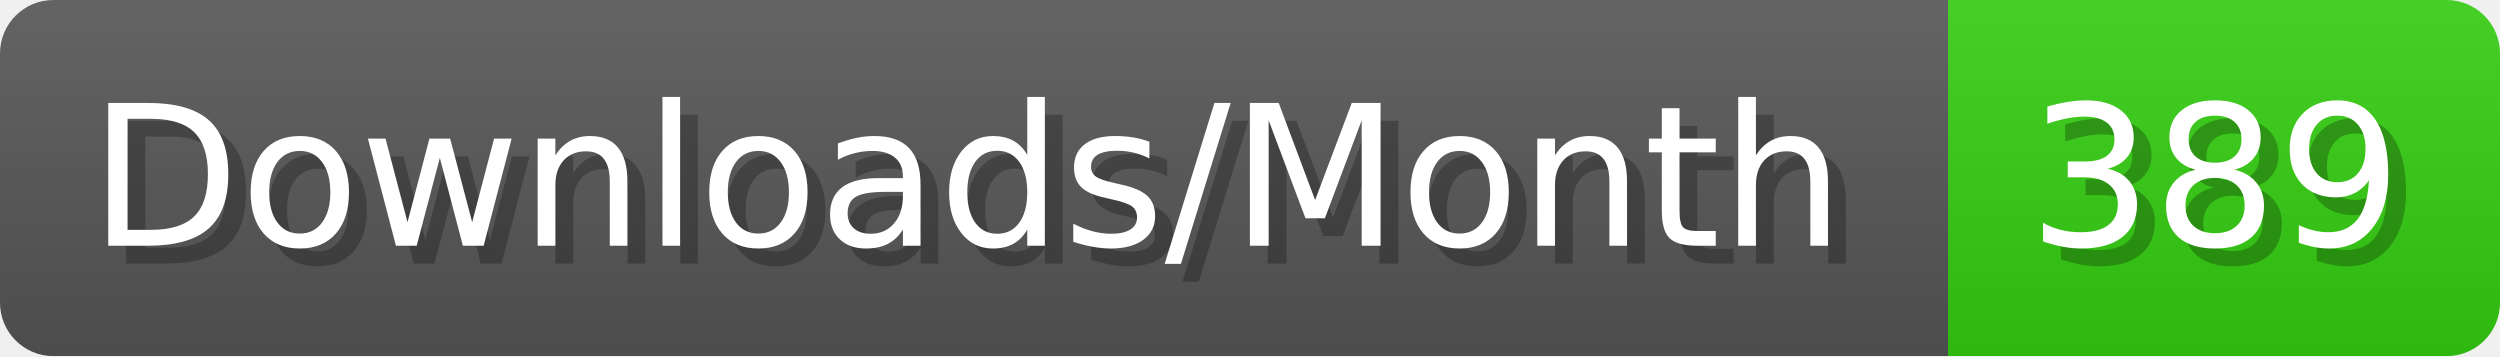
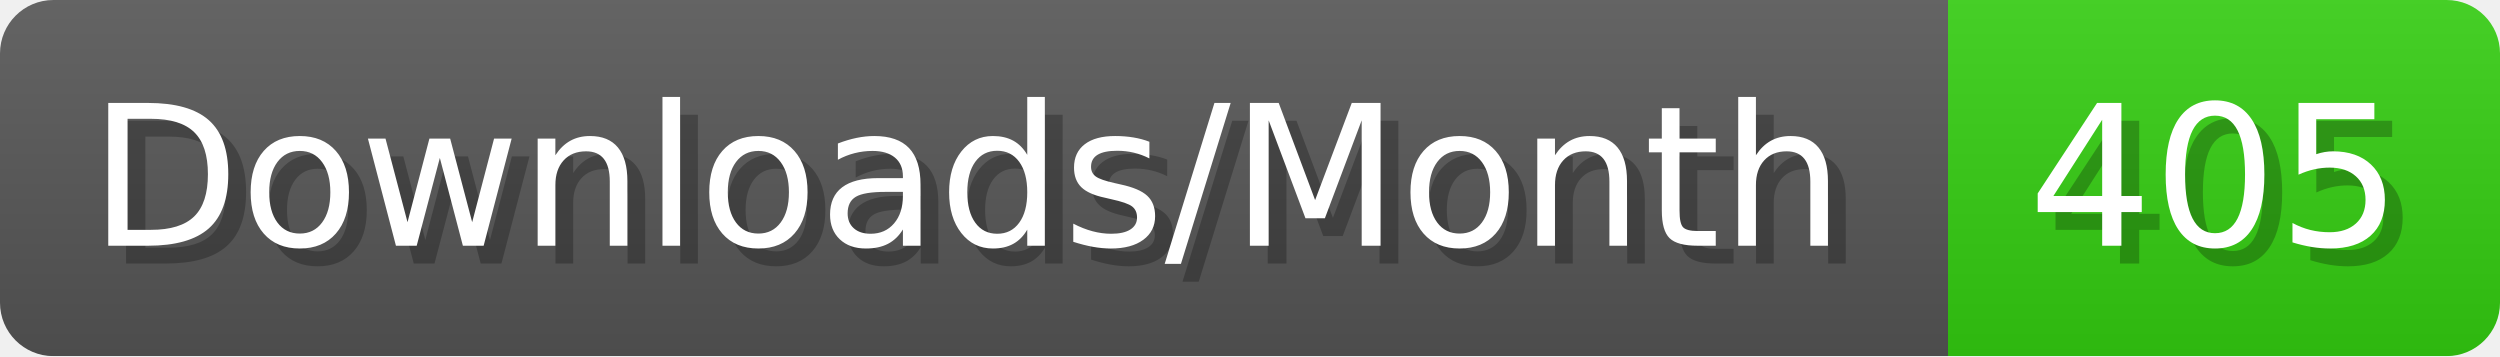
- <svg xmlns="http://www.w3.org/2000/svg" width="140.4" height="20" viewBox="0 0 1404 200" role="img" aria-label="Downloads/Month: 389">
+ <svg xmlns="http://www.w3.org/2000/svg" width="140.4" height="20" viewBox="0 0 1404 200" role="img" aria-label="Downloads/Month: 405">
  <linearGradient id="YlXUI" x2="0" y2="100%">
    <stop offset="0" stop-opacity=".1" stop-color="#EEE" />
    <stop offset="1" stop-opacity=".1" />
  </linearGradient>
  <mask id="JHhop">
    <rect width="1404" height="200" rx="30" fill="#FFF" />
  </mask>
  <g mask="url(#JHhop)">
    <rect width="1094" height="200" fill="#555" />
    <rect width="310" height="200" fill="#3C1" x="1094" />
    <rect width="1404" height="200" fill="url(#YlXUI)" />
  </g>
  <g aria-hidden="true" fill="#fff" text-anchor="start" font-family="Verdana,DejaVu Sans,sans-serif" font-size="110">
    <text x="60" y="148" textLength="994" fill="#000" opacity="0.25">Downloads/Month</text>
    <text x="50" y="138" textLength="994">Downloads/Month</text>
-     <text x="1149" y="148" textLength="210" fill="#000" opacity="0.25">389</text>
-     <text x="1139" y="138" textLength="210">389</text>
+     <text x="1149" y="148" textLength="210" fill="#000" opacity="0.25">405</text>
+     <text x="1139" y="138" textLength="210">405</text>
  </g>
</svg>
